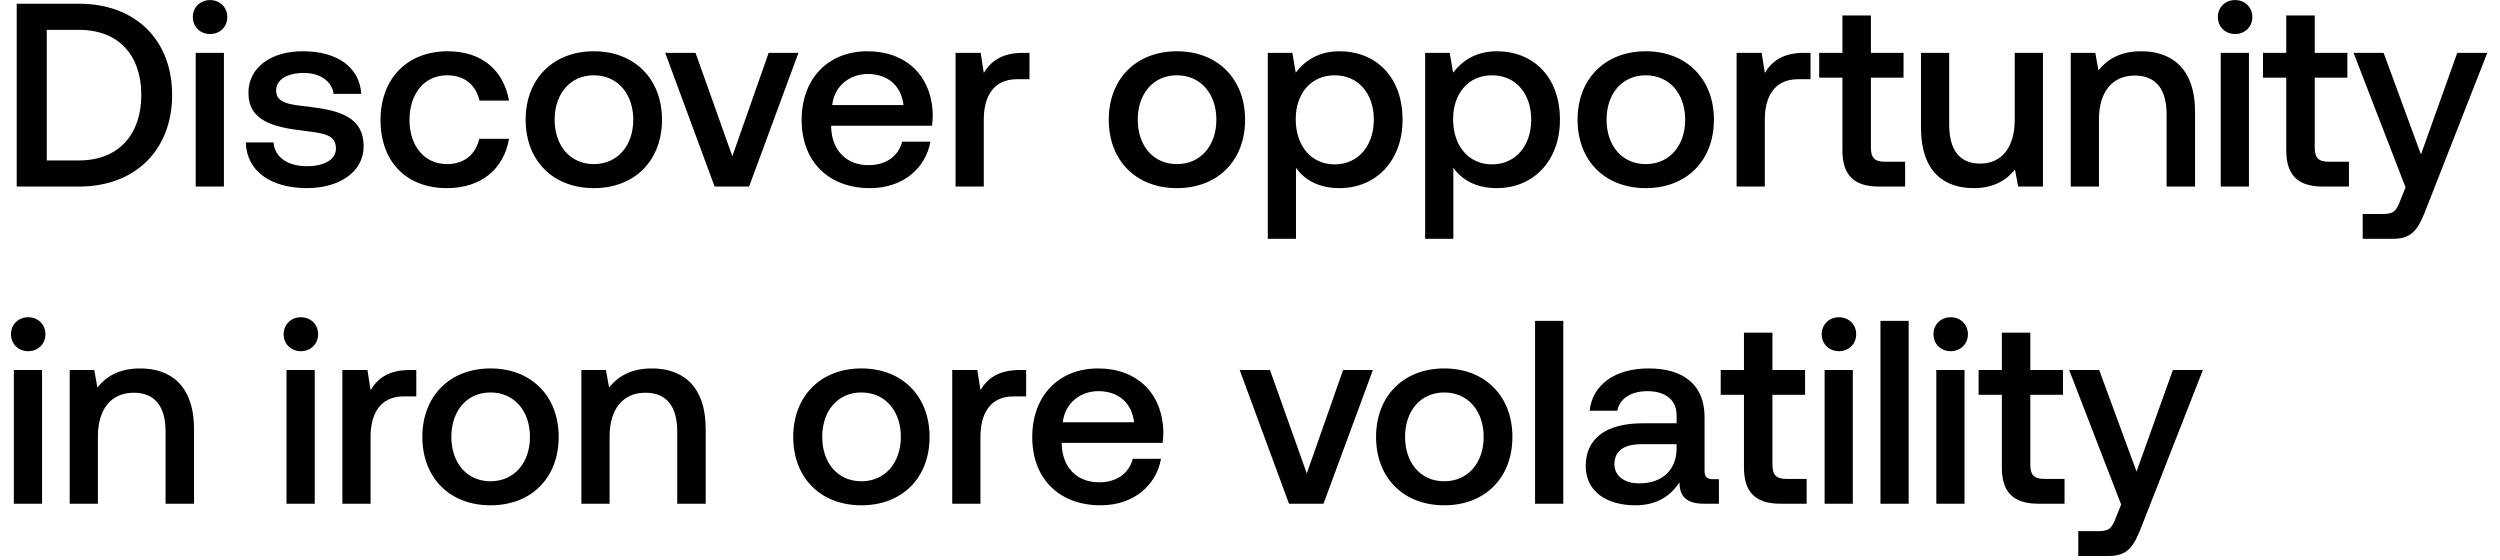
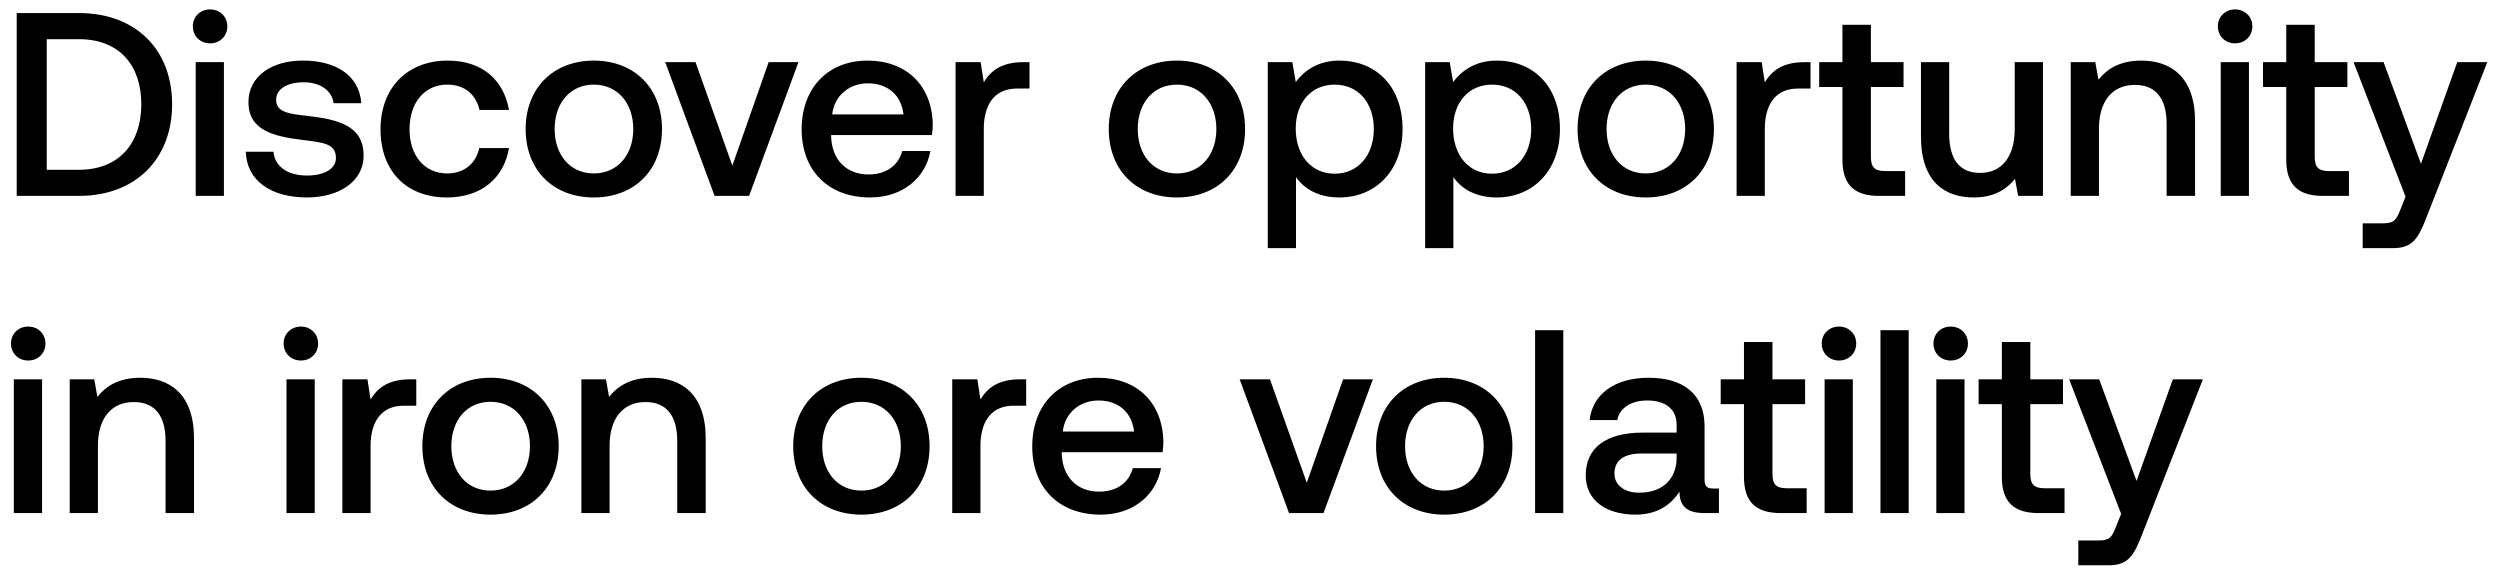
- <svg xmlns="http://www.w3.org/2000/svg" width="134" height="30" viewBox="0 0 134 30" fill="none">
-   <path d="M4.228 10c3.066 0 4.998-2.002 4.998-4.914S7.294.2 4.228.2H.896V10h3.332zM2.506 1.6h1.722c2.156 0 3.346 1.386 3.346 3.486 0 2.1-1.19 3.514-3.346 3.514H2.506v-7zm8.754.224c.518 0 .924-.378.924-.91s-.406-.91-.924-.91-.924.378-.924.91.406.91.924.91zM10.49 10h1.512V2.832H10.49V10zm2.686-2.366c.042 1.554 1.358 2.45 3.276 2.45 1.736 0 3.038-.868 3.038-2.24 0-1.596-1.33-1.932-2.968-2.128-1.036-.112-1.722-.196-1.722-.868 0-.574.588-.938 1.484-.938s1.512.462 1.596 1.12h1.484c-.098-1.47-1.344-2.282-3.108-2.282-1.722-.014-2.94.868-2.94 2.226 0 1.484 1.288 1.834 2.926 2.03 1.106.14 1.764.196 1.764.966 0 .574-.616.938-1.554.938-1.092 0-1.736-.532-1.792-1.274h-1.484zm10.776 2.45c1.834 0 3.052-1.022 3.332-2.646h-1.596c-.182.826-.798 1.358-1.722 1.358-1.218 0-2.016-.966-2.016-2.366 0-1.414.798-2.394 2.016-2.394.938 0 1.54.518 1.736 1.358h1.582c-.294-1.624-1.442-2.646-3.29-2.646-2.17 0-3.598 1.47-3.598 3.682 0 2.24 1.386 3.654 3.556 3.654zm7.877 0c2.184 0 3.654-1.47 3.654-3.668 0-2.184-1.47-3.668-3.654-3.668s-3.654 1.484-3.654 3.668c0 2.198 1.47 3.668 3.654 3.668zm0-1.288c-1.274 0-2.1-.994-2.1-2.38s.826-2.38 2.1-2.38 2.114.994 2.114 2.38-.84 2.38-2.114 2.38zM38.303 10h1.848l2.646-7.168H41.2l-1.946 5.544-1.974-5.544h-1.624L38.303 10zm8.333.084c1.778 0 2.982-1.078 3.234-2.492h-1.512c-.21.798-.882 1.26-1.806 1.26-1.19 0-1.96-.798-2.002-2.016v-.098h5.404c.028-.196.042-.392.042-.574-.042-2.1-1.428-3.416-3.5-3.416-2.114 0-3.528 1.47-3.528 3.682 0 2.198 1.414 3.654 3.668 3.654zm-2.03-4.452c.112-1.022.938-1.666 1.904-1.666 1.05 0 1.792.602 1.918 1.666h-3.822zm10.239-2.8c-1.176 0-1.75.476-2.114 1.078l-.168-1.078h-1.344V10h1.512V6.402c0-1.106.434-2.156 1.778-2.156h.672V2.832h-.336zm8.238 7.252c2.184 0 3.654-1.47 3.654-3.668 0-2.184-1.47-3.668-3.654-3.668S59.43 4.232 59.43 6.416c0 2.198 1.47 3.668 3.654 3.668zm0-1.288c-1.274 0-2.1-.994-2.1-2.38s.826-2.38 2.1-2.38 2.114.994 2.114 2.38-.84 2.38-2.114 2.38zm8.706-6.048c-1.12 0-1.862.518-2.338 1.148l-.182-1.064h-1.316V12.8h1.512V8.992c.448.644 1.218 1.092 2.324 1.092 1.96 0 3.388-1.456 3.388-3.668 0-2.296-1.428-3.668-3.388-3.668zm-.252 6.062c-1.26 0-2.086-.994-2.086-2.422 0-1.386.826-2.352 2.086-2.352 1.26 0 2.1.966 2.1 2.38 0 1.4-.84 2.394-2.1 2.394zm8.688-6.062c-1.12 0-1.862.518-2.338 1.148l-.183-1.064h-1.316V12.8H77.9V8.992c.448.644 1.218 1.092 2.325 1.092 1.96 0 3.388-1.456 3.388-3.668 0-2.296-1.428-3.668-3.388-3.668zm-.252 6.062c-1.26 0-2.087-.994-2.087-2.422 0-1.386.827-2.352 2.087-2.352 1.26 0 2.1.966 2.1 2.38 0 1.4-.84 2.394-2.1 2.394zm8.239 1.274c2.184 0 3.654-1.47 3.654-3.668 0-2.184-1.47-3.668-3.654-3.668s-3.654 1.484-3.654 3.668c0 2.198 1.47 3.668 3.654 3.668zm0-1.288c-1.274 0-2.1-.994-2.1-2.38s.826-2.38 2.1-2.38 2.114.994 2.114 2.38-.84 2.38-2.114 2.38zm8.496-5.964c-1.176 0-1.75.476-2.114 1.078l-.168-1.078h-1.344V10h1.512V6.402c0-1.106.434-2.156 1.778-2.156h.672V2.832h-.336zm2.046 5.222c0 1.302.588 1.946 1.96 1.946h1.4V8.67h-1.064c-.574 0-.77-.21-.77-.77V4.162h1.75v-1.33h-1.75V.83h-1.526v2.002h-1.246v1.33h1.246v3.892zm9.236-1.638c0 1.484-.7 2.352-1.848 2.352-1.106 0-1.666-.714-1.666-2.114V2.832h-1.512v3.99c0 2.45 1.302 3.262 2.828 3.262 1.106 0 1.764-.448 2.212-.994l.168.91h1.33V2.832h-1.512v3.584zm6.782-3.668c-1.162 0-1.848.462-2.296 1.022l-.168-.938h-1.316V10h1.512V6.388c0-1.456.714-2.338 1.918-2.338 1.134 0 1.708.728 1.708 2.086V10h1.526V6.01c0-2.394-1.302-3.262-2.884-3.262zm5.029-.924c.518 0 .924-.378.924-.91s-.406-.91-.924-.91-.924.378-.924.91.406.91.924.91zm-.77 8.176h1.512V2.832h-1.512V10zm3.512-1.946c0 1.302.588 1.946 1.96 1.946h1.4V8.67h-1.064c-.574 0-.77-.21-.77-.77V4.162h1.75v-1.33h-1.75V.83h-1.526v2.002h-1.246v1.33h1.246v3.892zm6.394 1.988l-.28.7c-.224.588-.364.728-.952.728h-1.064v1.33h1.624c1.05 0 1.358-.518 1.806-1.68l3.248-8.288h-1.61l-1.946 5.446-2.002-5.446h-1.61l2.786 7.21zM1.512 18.824c.518 0 .924-.378.924-.91s-.406-.91-.924-.91-.924.378-.924.91.406.91.924.91zM.742 27h1.512v-7.168H.742V27zm6.774-7.252c-1.162 0-1.848.462-2.296 1.022l-.168-.938H3.736V27h1.512v-3.612c0-1.456.714-2.338 1.918-2.338 1.134 0 1.708.728 1.708 2.086V27H10.4v-3.99c0-2.394-1.302-3.262-2.884-3.262zm8.611-.924c.518 0 .924-.378.924-.91s-.406-.91-.924-.91-.924.378-.924.91.406.91.924.91zM15.357 27h1.512v-7.168h-1.512V27zm6.62-7.168c-1.176 0-1.75.476-2.114 1.078l-.168-1.078h-1.344V27h1.512v-3.598c0-1.106.434-2.156 1.778-2.156h.672v-1.414h-.336zm4.315 7.252c2.184 0 3.654-1.47 3.654-3.668 0-2.184-1.47-3.668-3.654-3.668s-3.654 1.484-3.654 3.668c0 2.198 1.47 3.668 3.654 3.668zm0-1.288c-1.274 0-2.1-.994-2.1-2.38s.826-2.38 2.1-2.38 2.114.994 2.114 2.38-.84 2.38-2.114 2.38zm8.65-6.048c-1.162 0-1.848.462-2.296 1.022l-.168-.938h-1.316V27h1.512v-3.612c0-1.456.714-2.338 1.918-2.338 1.134 0 1.708.728 1.708 2.086V27h1.526v-3.99c0-2.394-1.302-3.262-2.884-3.262zm11.229 7.336c2.184 0 3.654-1.47 3.654-3.668 0-2.184-1.47-3.668-3.654-3.668s-3.654 1.484-3.654 3.668c0 2.198 1.47 3.668 3.654 3.668zm0-1.288c-1.274 0-2.1-.994-2.1-2.38s.826-2.38 2.1-2.38 2.114.994 2.114 2.38-.84 2.38-2.114 2.38zm8.496-5.964c-1.176 0-1.75.476-2.114 1.078l-.168-1.078H51.04V27h1.512v-3.598c0-1.106.434-2.156 1.778-2.156h.672v-1.414h-.336zm4.329 7.252c1.778 0 2.982-1.078 3.234-2.492h-1.512c-.21.798-.882 1.26-1.806 1.26-1.19 0-1.96-.798-2.002-2.016v-.098h5.404c.028-.196.042-.392.042-.574-.042-2.1-1.428-3.416-3.5-3.416-2.114 0-3.528 1.47-3.528 3.682 0 2.198 1.414 3.654 3.668 3.654zm-2.03-4.452c.112-1.022.938-1.666 1.904-1.666 1.05 0 1.792.602 1.918 1.666h-3.822zM69.092 27h1.848l2.646-7.168H71.99l-1.946 5.544-1.974-5.544h-1.624L69.092 27zm8.32.084c2.183 0 3.653-1.47 3.653-3.668 0-2.184-1.47-3.668-3.654-3.668s-3.654 1.484-3.654 3.668c0 2.198 1.47 3.668 3.654 3.668zm0-1.288c-1.275 0-2.1-.994-2.1-2.38s.825-2.38 2.1-2.38c1.273 0 2.113.994 2.113 2.38s-.84 2.38-2.114 2.38zM82.281 27h1.511v-9.8h-1.512V27zm9.545-1.316c-.308 0-.462-.098-.462-.462v-2.87c0-1.694-1.092-2.604-2.996-2.604-1.806 0-3.01.868-3.164 2.268h1.484c.112-.63.714-1.05 1.61-1.05.994 0 1.568.49 1.568 1.288v.434h-1.806c-2.002 0-3.066.826-3.066 2.296 0 1.33 1.092 2.1 2.66 2.1 1.162 0 1.89-.504 2.366-1.232 0 .714.336 1.148 1.316 1.148h.798v-1.316h-.308zm-1.96-1.624c-.014 1.106-.742 1.848-2.002 1.848-.826 0-1.33-.42-1.33-1.022 0-.728.518-1.078 1.456-1.078h1.876v.252zm3.61.994c0 1.302.588 1.946 1.96 1.946h1.4v-1.33h-1.064c-.574 0-.77-.21-.77-.77v-3.738h1.75v-1.33h-1.75V17.83h-1.526v2.002H92.23v1.33h1.246v3.892zm5.092-6.23c.518 0 .924-.378.924-.91s-.406-.91-.924-.91-.924.378-.924.91.406.91.924.91zM97.799 27h1.512v-7.168h-1.512V27zm2.994 0h1.512v-9.8h-1.512V27zm3.764-8.176c.518 0 .924-.378.924-.91s-.406-.91-.924-.91-.924.378-.924.91.406.91.924.91zm-.77 8.176h1.512v-7.168h-1.512V27zm3.512-1.946c0 1.302.588 1.946 1.96 1.946h1.4v-1.33h-1.064c-.574 0-.77-.21-.77-.77v-3.738h1.75v-1.33h-1.75V17.83h-1.526v2.002h-1.246v1.33h1.246v3.892zm6.394 1.988l-.28.7c-.224.588-.364.728-.952.728h-1.064v1.33h1.624c1.05 0 1.358-.518 1.806-1.68l3.248-8.288h-1.61l-1.946 5.446-2.002-5.446h-1.61l2.786 7.21z" fill="#000" />
+ <svg xmlns="http://www.w3.org/2000/svg" width="134" height="31" viewBox="0 0 134 31" fill="none">
+   <path d="M4.228 10.5c3.066 0 4.998-2.002 4.998-4.914S7.294.7 4.228.7H.896v9.8h3.332zM2.506 2.1h1.722c2.156 0 3.346 1.386 3.346 3.486 0 2.1-1.19 3.514-3.346 3.514H2.506v-7zm8.754.224c.518 0 .924-.378.924-.91s-.406-.91-.924-.91-.924.378-.924.91.406.91.924.91zm-.77 8.176h1.512V3.332H10.49V10.5zm2.686-2.366c.042 1.554 1.358 2.45 3.276 2.45 1.736 0 3.038-.868 3.038-2.24 0-1.596-1.33-1.932-2.968-2.128-1.036-.112-1.722-.196-1.722-.868 0-.574.588-.938 1.484-.938s1.512.462 1.596 1.12h1.484c-.098-1.47-1.344-2.282-3.108-2.282-1.722-.014-2.94.868-2.94 2.226 0 1.484 1.288 1.834 2.926 2.03 1.106.14 1.764.196 1.764.966 0 .574-.616.938-1.554.938-1.092 0-1.736-.532-1.792-1.274h-1.484zm10.776 2.45c1.834 0 3.052-1.022 3.332-2.646h-1.596c-.182.826-.798 1.358-1.722 1.358-1.218 0-2.016-.966-2.016-2.366 0-1.414.798-2.394 2.016-2.394.938 0 1.54.518 1.736 1.358h1.582c-.294-1.624-1.442-2.646-3.29-2.646-2.17 0-3.598 1.47-3.598 3.682 0 2.24 1.386 3.654 3.556 3.654zm7.877 0c2.184 0 3.654-1.47 3.654-3.668 0-2.184-1.47-3.668-3.654-3.668s-3.654 1.484-3.654 3.668c0 2.198 1.47 3.668 3.654 3.668zm0-1.288c-1.274 0-2.1-.994-2.1-2.38s.826-2.38 2.1-2.38 2.114.994 2.114 2.38-.84 2.38-2.114 2.38zm6.474 1.204h1.848l2.646-7.168H41.2l-1.946 5.544-1.974-5.544h-1.624l2.646 7.168zm8.333.084c1.778 0 2.982-1.078 3.234-2.492h-1.512c-.21.798-.882 1.26-1.806 1.26-1.19 0-1.96-.798-2.002-2.016v-.098h5.404c.028-.196.042-.392.042-.574-.042-2.1-1.428-3.416-3.5-3.416-2.114 0-3.528 1.47-3.528 3.682 0 2.198 1.414 3.654 3.668 3.654zm-2.03-4.452c.112-1.022.938-1.666 1.904-1.666 1.05 0 1.792.602 1.918 1.666h-3.822zm10.239-2.8c-1.176 0-1.75.476-2.114 1.078l-.168-1.078h-1.344V10.5h1.512V6.902c0-1.106.434-2.156 1.778-2.156h.672V3.332h-.336zm8.238 7.252c2.184 0 3.654-1.47 3.654-3.668 0-2.184-1.47-3.668-3.654-3.668S59.43 4.732 59.43 6.916c0 2.198 1.47 3.668 3.654 3.668zm0-1.288c-1.274 0-2.1-.994-2.1-2.38s.826-2.38 2.1-2.38 2.114.994 2.114 2.38-.84 2.38-2.114 2.38zm8.706-6.048c-1.12 0-1.862.518-2.338 1.148l-.182-1.064h-1.316V13.3h1.512V9.492c.448.644 1.218 1.092 2.324 1.092 1.96 0 3.388-1.456 3.388-3.668 0-2.296-1.428-3.668-3.388-3.668zm-.252 6.062c-1.26 0-2.086-.994-2.086-2.422 0-1.386.826-2.352 2.086-2.352 1.26 0 2.1.966 2.1 2.38 0 1.4-.84 2.394-2.1 2.394zm8.688-6.062c-1.12 0-1.862.518-2.338 1.148l-.183-1.064h-1.316V13.3H77.9V9.492c.448.644 1.218 1.092 2.325 1.092 1.96 0 3.388-1.456 3.388-3.668 0-2.296-1.428-3.668-3.388-3.668zm-.252 6.062c-1.26 0-2.087-.994-2.087-2.422 0-1.386.827-2.352 2.087-2.352 1.26 0 2.1.966 2.1 2.38 0 1.4-.84 2.394-2.1 2.394zm8.239 1.274c2.184 0 3.654-1.47 3.654-3.668 0-2.184-1.47-3.668-3.654-3.668s-3.654 1.484-3.654 3.668c0 2.198 1.47 3.668 3.654 3.668zm0-1.288c-1.274 0-2.1-.994-2.1-2.38s.826-2.38 2.1-2.38 2.114.994 2.114 2.38-.84 2.38-2.114 2.38zm8.496-5.964c-1.176 0-1.75.476-2.114 1.078l-.168-1.078h-1.344V10.5h1.512V6.902c0-1.106.434-2.156 1.778-2.156h.672V3.332h-.336zm2.046 5.222c0 1.302.588 1.946 1.96 1.946h1.4V9.17h-1.064c-.574 0-.77-.21-.77-.77V4.662h1.75v-1.33h-1.75V1.33h-1.526v2.002h-1.246v1.33h1.246v3.892zm9.236-1.638c0 1.484-.7 2.352-1.848 2.352-1.106 0-1.666-.714-1.666-2.114V3.332h-1.512v3.99c0 2.45 1.302 3.262 2.828 3.262 1.106 0 1.764-.448 2.212-.994l.168.91h1.33V3.332h-1.512v3.584zm6.782-3.668c-1.162 0-1.848.462-2.296 1.022l-.168-.938h-1.316V10.5h1.512V6.888c0-1.456.714-2.338 1.918-2.338 1.134 0 1.708.728 1.708 2.086V10.5h1.526V6.51c0-2.394-1.302-3.262-2.884-3.262zm5.029-.924c.518 0 .924-.378.924-.91s-.406-.91-.924-.91-.924.378-.924.91.406.91.924.91zm-.77 8.176h1.512V3.332h-1.512V10.5zm3.512-1.946c0 1.302.588 1.946 1.96 1.946h1.4V9.17h-1.064c-.574 0-.77-.21-.77-.77V4.662h1.75v-1.33h-1.75V1.33h-1.526v2.002h-1.246v1.33h1.246v3.892zm6.394 1.988l-.28.7c-.224.588-.364.728-.952.728h-1.064v1.33h1.624c1.05 0 1.358-.518 1.806-1.68l3.248-8.288h-1.61l-1.946 5.446-2.002-5.446h-1.61l2.786 7.21zM1.512 19.324c.518 0 .924-.378.924-.91s-.406-.91-.924-.91-.924.378-.924.91.406.91.924.91zM.742 27.5h1.512v-7.168H.742V27.5zm6.774-7.252c-1.162 0-1.848.462-2.296 1.022l-.168-.938H3.736V27.5h1.512v-3.612c0-1.456.714-2.338 1.918-2.338 1.134 0 1.708.728 1.708 2.086V27.5H10.4v-3.99c0-2.394-1.302-3.262-2.884-3.262zm8.611-.924c.518 0 .924-.378.924-.91s-.406-.91-.924-.91-.924.378-.924.91.406.91.924.91zm-.77 8.176h1.512v-7.168h-1.512V27.5zm6.62-7.168c-1.176 0-1.75.476-2.114 1.078l-.168-1.078h-1.344V27.5h1.512v-3.598c0-1.106.434-2.156 1.778-2.156h.672v-1.414h-.336zm4.315 7.252c2.184 0 3.654-1.47 3.654-3.668 0-2.184-1.47-3.668-3.654-3.668s-3.654 1.484-3.654 3.668c0 2.198 1.47 3.668 3.654 3.668zm0-1.288c-1.274 0-2.1-.994-2.1-2.38s.826-2.38 2.1-2.38 2.114.994 2.114 2.38-.84 2.38-2.114 2.38zm8.65-6.048c-1.162 0-1.848.462-2.296 1.022l-.168-.938h-1.316V27.5h1.512v-3.612c0-1.456.714-2.338 1.918-2.338 1.134 0 1.708.728 1.708 2.086V27.5h1.526v-3.99c0-2.394-1.302-3.262-2.884-3.262zm11.229 7.336c2.184 0 3.654-1.47 3.654-3.668 0-2.184-1.47-3.668-3.654-3.668s-3.654 1.484-3.654 3.668c0 2.198 1.47 3.668 3.654 3.668zm0-1.288c-1.274 0-2.1-.994-2.1-2.38s.826-2.38 2.1-2.38 2.114.994 2.114 2.38-.84 2.38-2.114 2.38zm8.496-5.964c-1.176 0-1.75.476-2.114 1.078l-.168-1.078H51.04V27.5h1.512v-3.598c0-1.106.434-2.156 1.778-2.156h.672v-1.414h-.336zm4.329 7.252c1.778 0 2.982-1.078 3.234-2.492h-1.512c-.21.798-.882 1.26-1.806 1.26-1.19 0-1.96-.798-2.002-2.016v-.098h5.404c.028-.196.042-.392.042-.574-.042-2.1-1.428-3.416-3.5-3.416-2.114 0-3.528 1.47-3.528 3.682 0 2.198 1.414 3.654 3.668 3.654zm-2.03-4.452c.112-1.022.938-1.666 1.904-1.666 1.05 0 1.792.602 1.918 1.666h-3.822zM69.092 27.5h1.848l2.646-7.168H71.99l-1.946 5.544-1.974-5.544h-1.624l2.646 7.168zm8.32.084c2.183 0 3.653-1.47 3.653-3.668 0-2.184-1.47-3.668-3.654-3.668s-3.654 1.484-3.654 3.668c0 2.198 1.47 3.668 3.654 3.668zm0-1.288c-1.275 0-2.1-.994-2.1-2.38s.825-2.38 2.1-2.38c1.273 0 2.113.994 2.113 2.38s-.84 2.38-2.114 2.38zm4.87 1.204h1.511v-9.8h-1.512v9.8zm9.545-1.316c-.308 0-.462-.098-.462-.462v-2.87c0-1.694-1.092-2.604-2.996-2.604-1.806 0-3.01.868-3.164 2.268h1.484c.112-.63.714-1.05 1.61-1.05.994 0 1.568.49 1.568 1.288v.434h-1.806c-2.002 0-3.066.826-3.066 2.296 0 1.33 1.092 2.1 2.66 2.1 1.162 0 1.89-.504 2.366-1.232 0 .714.336 1.148 1.316 1.148h.798v-1.316h-.308zm-1.96-1.624c-.014 1.106-.742 1.848-2.002 1.848-.826 0-1.33-.42-1.33-1.022 0-.728.518-1.078 1.456-1.078h1.876v.252zm3.61.994c0 1.302.588 1.946 1.96 1.946h1.4v-1.33h-1.064c-.574 0-.77-.21-.77-.77v-3.738h1.75v-1.33h-1.75V18.33h-1.526v2.002H92.23v1.33h1.246v3.892zm5.092-6.23c.518 0 .924-.378.924-.91s-.406-.91-.924-.91-.924.378-.924.91.406.91.924.91zm-.77 8.176h1.512v-7.168h-1.512V27.5zm2.994 0h1.512v-9.8h-1.512v9.8zm3.764-8.176c.518 0 .924-.378.924-.91s-.406-.91-.924-.91-.924.378-.924.91.406.91.924.91zm-.77 8.176h1.512v-7.168h-1.512V27.5zm3.512-1.946c0 1.302.588 1.946 1.96 1.946h1.4v-1.33h-1.064c-.574 0-.77-.21-.77-.77v-3.738h1.75v-1.33h-1.75V18.33h-1.526v2.002h-1.246v1.33h1.246v3.892zm6.394 1.988l-.28.7c-.224.588-.364.728-.952.728h-1.064v1.33h1.624c1.05 0 1.358-.518 1.806-1.68l3.248-8.288h-1.61l-1.946 5.446-2.002-5.446h-1.61l2.786 7.21z" fill="#000" />
</svg>
